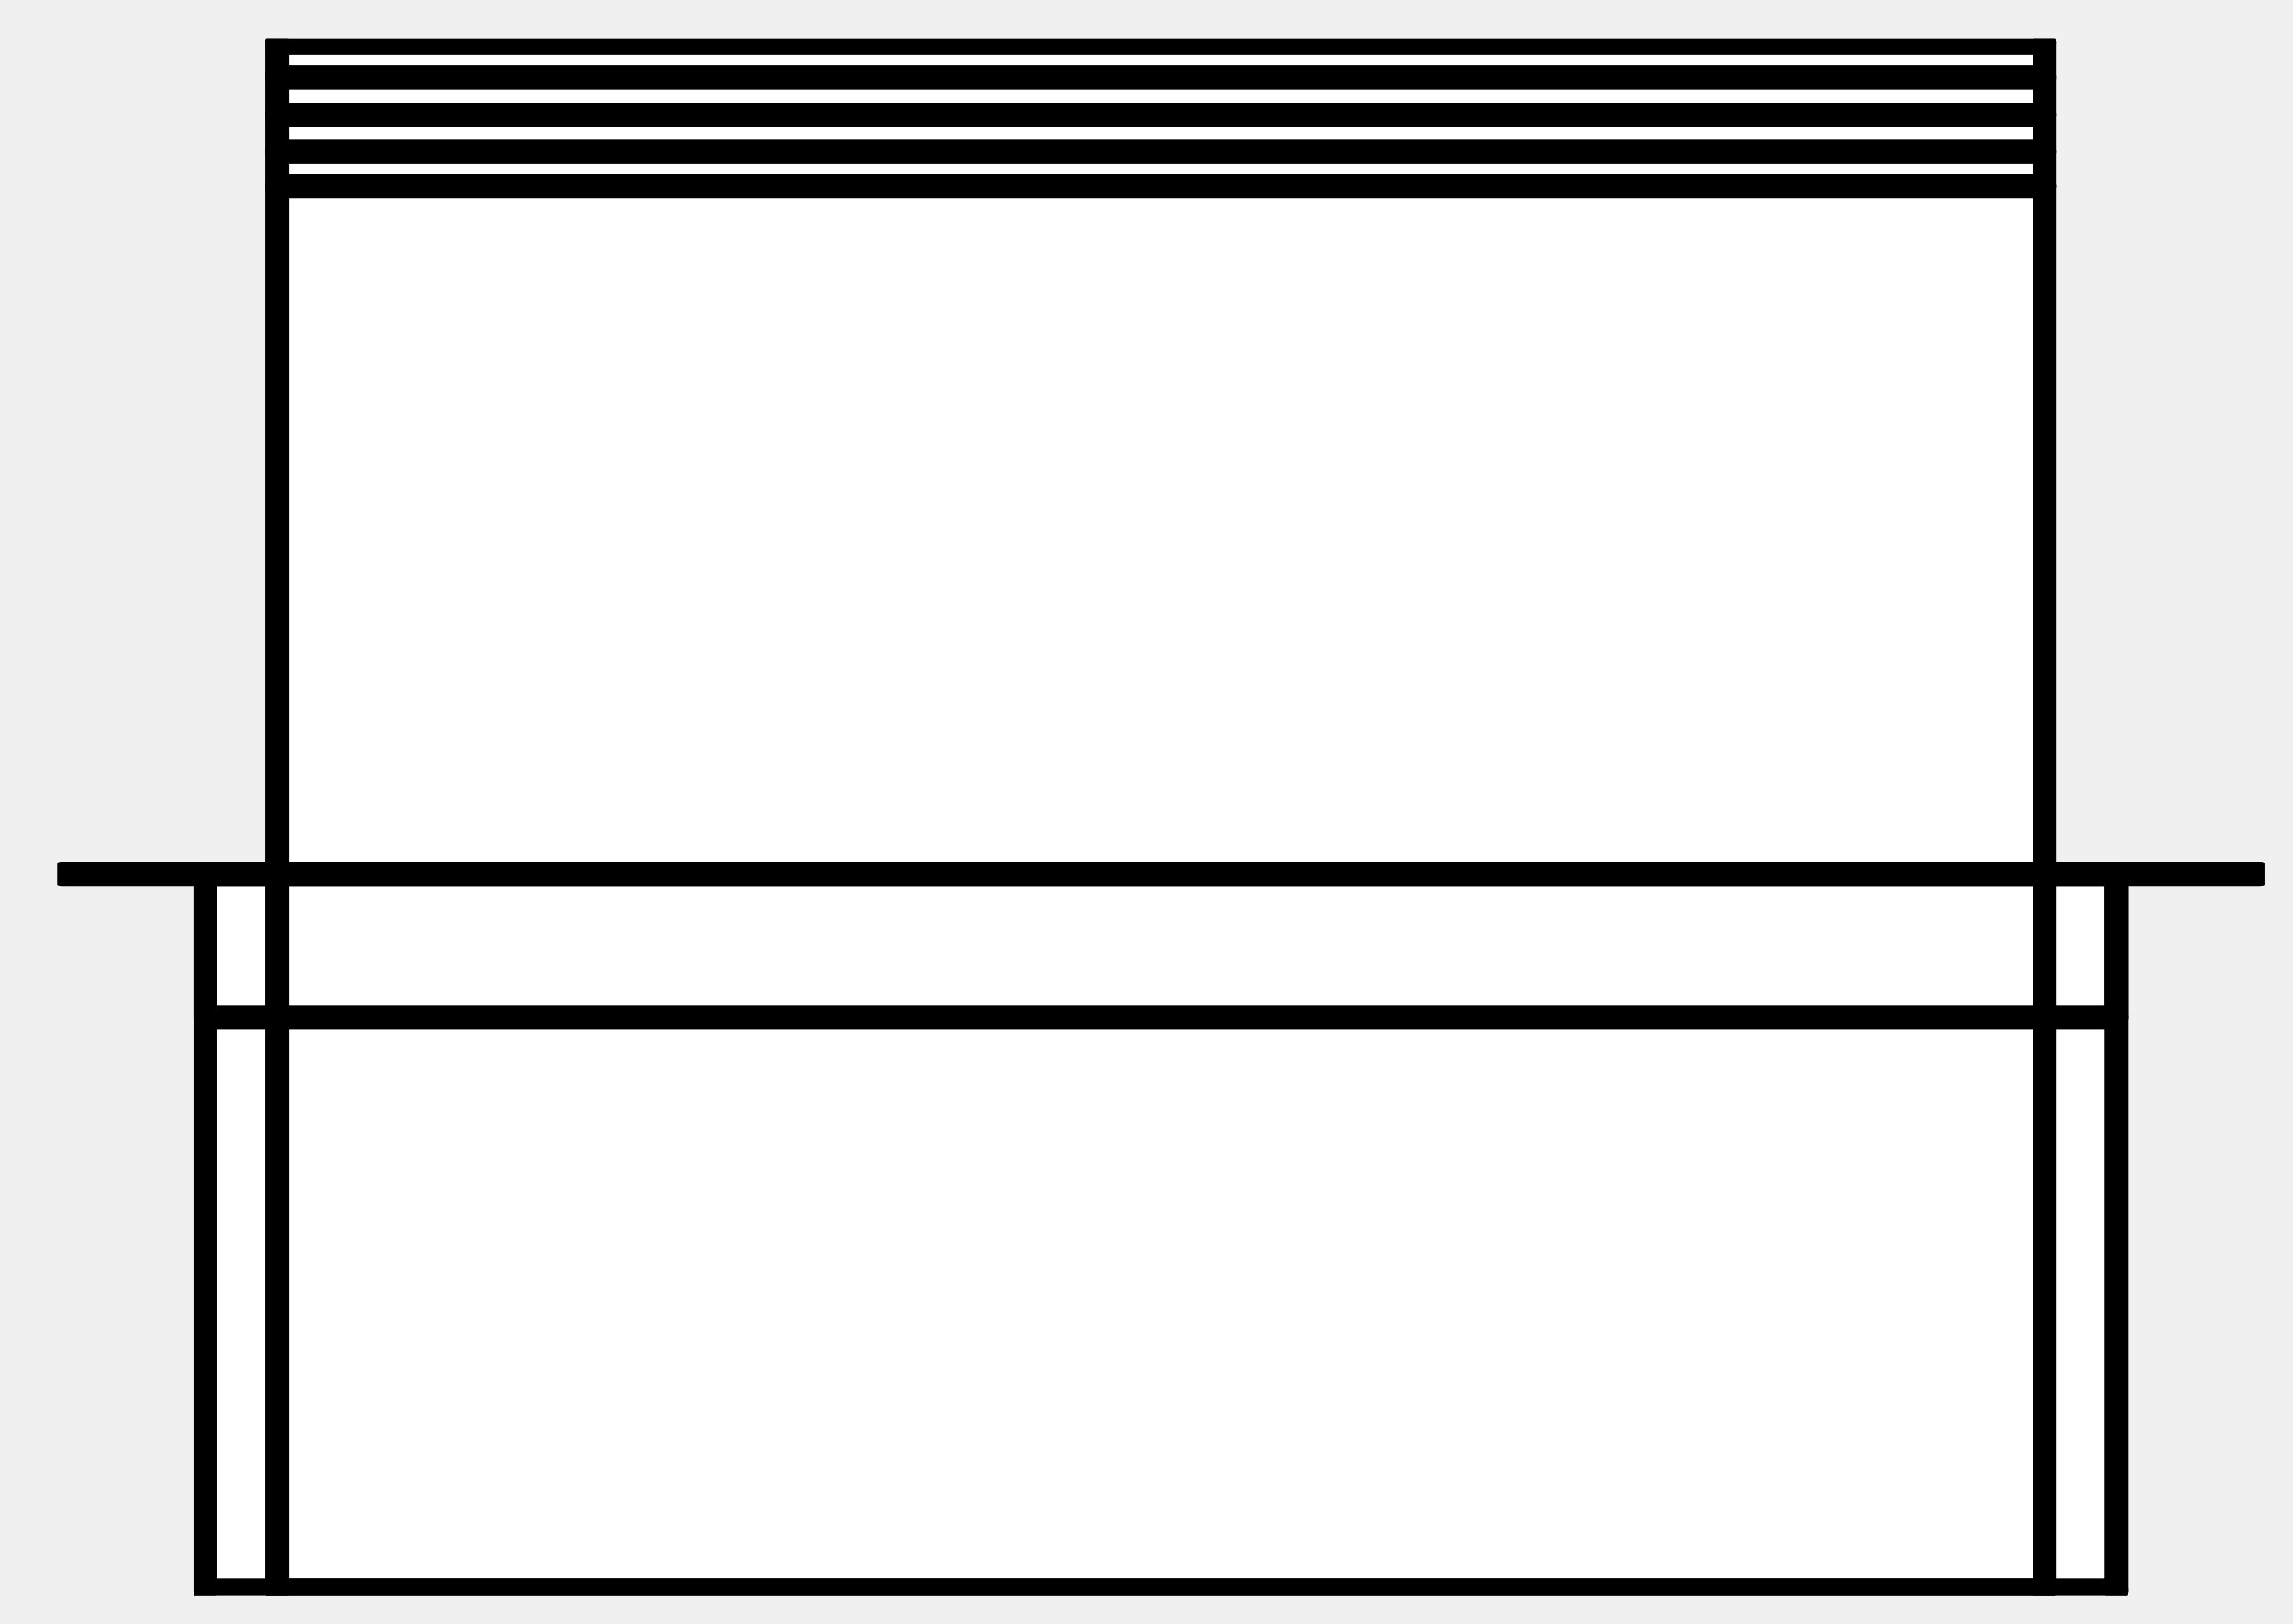
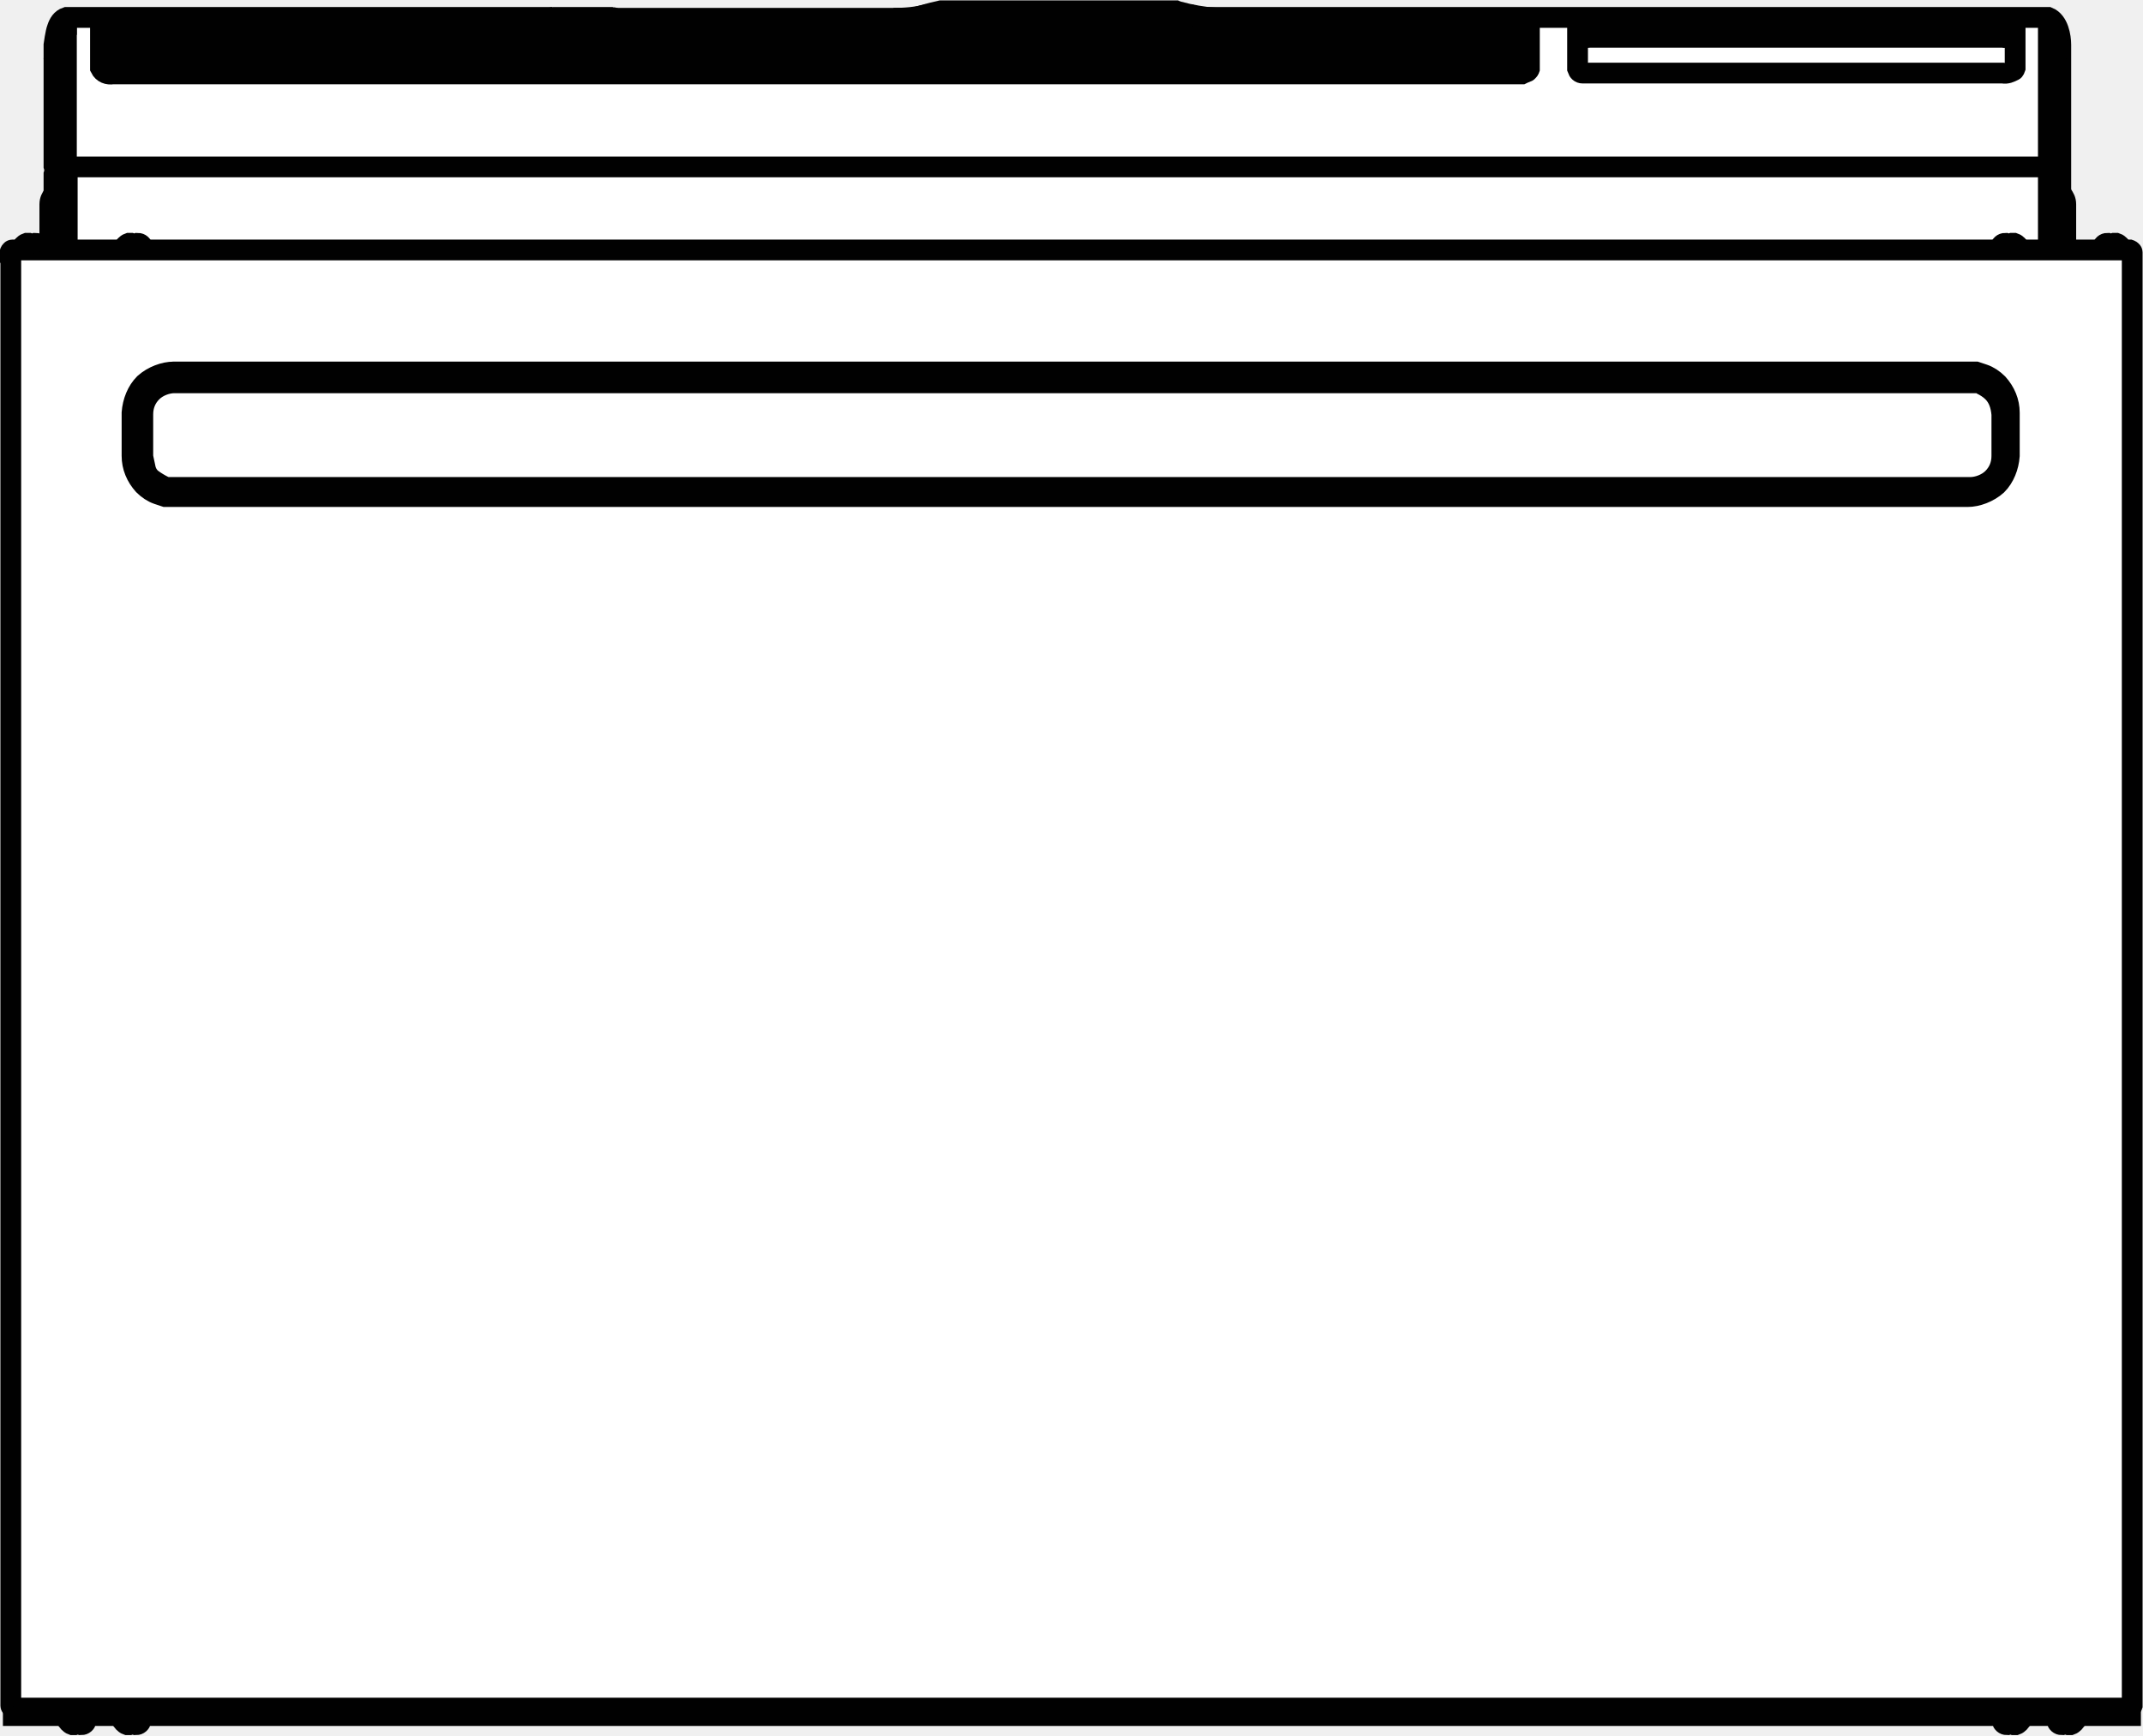
- <svg xmlns="http://www.w3.org/2000/svg" width="24" height="17" viewBox="0 0 24 17" fill="none">
-   <g clip-path="url(#clip0_1378_19763)">
-     <path d="M21.4 0.45L21.4 9.15L22.15 9.15L22.15 16.65L2.15 16.65L2.15 9.15L2.9 9.15L2.9 0.45L21.4 0.45Z" fill="white" />
-     <path d="M2.9 1.59L21.4 1.59" stroke="black" stroke-width="0.25" stroke-linecap="round" stroke-linejoin="round" />
-     <path d="M21.4 1.2L2.9 1.2" stroke="black" stroke-width="0.25" stroke-linecap="round" stroke-linejoin="round" />
-     <path d="M2.9 0.81L21.4 0.81" stroke="black" stroke-width="0.25" stroke-linecap="round" stroke-linejoin="round" />
-     <path d="M0.65 9.15L23.65 9.15" stroke="black" stroke-width="0.25" stroke-linecap="round" stroke-linejoin="round" />
-     <path d="M2.15 9.15L22.15 9.15" stroke="black" stroke-width="0.25" stroke-linecap="round" stroke-linejoin="round" />
-     <path d="M21.4 1.95L21.4 16.65" stroke="black" stroke-width="0.25" stroke-linecap="round" stroke-linejoin="round" />
-     <path d="M21.4 16.65L2.9 16.65" stroke="black" stroke-width="0.25" stroke-linecap="round" stroke-linejoin="round" />
-     <path d="M2.9 16.65L2.9 1.95" stroke="black" stroke-width="0.25" stroke-linecap="round" stroke-linejoin="round" />
-     <path d="M2.9 1.95L21.4 1.95" stroke="black" stroke-width="0.25" stroke-linecap="round" stroke-linejoin="round" />
-     <path d="M21.4 0.45L21.4 1.95" stroke="black" stroke-width="0.25" stroke-linecap="round" stroke-linejoin="round" />
-     <path d="M21.4 1.95L2.9 1.95" stroke="black" stroke-width="0.25" stroke-linecap="round" stroke-linejoin="round" />
-     <path d="M2.9 1.95L2.9 0.45" stroke="black" stroke-width="0.25" stroke-linecap="round" stroke-linejoin="round" />
-     <path d="M2.9 0.45L21.4 0.45" stroke="black" stroke-width="0.25" stroke-linecap="round" stroke-linejoin="round" />
-     <path d="M21.4 1.59L2.9 1.59" stroke="black" stroke-width="0.25" stroke-linecap="round" stroke-linejoin="round" />
-     <path d="M2.9 1.2L21.4 1.2" stroke="black" stroke-width="0.25" stroke-linecap="round" stroke-linejoin="round" />
-     <path d="M21.4 0.81L2.9 0.81" stroke="black" stroke-width="0.25" stroke-linecap="round" stroke-linejoin="round" />
-     <path d="M22.15 9.15L22.15 16.65" stroke="black" stroke-width="0.25" stroke-linecap="round" stroke-linejoin="round" />
-     <path d="M22.15 16.65L2.15 16.65" stroke="black" stroke-width="0.25" stroke-linecap="round" stroke-linejoin="round" />
-     <path d="M2.15 16.65L2.15 9.15" stroke="black" stroke-width="0.25" stroke-linecap="round" stroke-linejoin="round" />
-     <path d="M2.15 9.15L22.15 9.15" stroke="black" stroke-width="0.25" stroke-linecap="round" stroke-linejoin="round" />
-     <path d="M23.65 9.15L22.15 9.15" stroke="black" stroke-width="0.25" stroke-linecap="round" stroke-linejoin="round" />
-     <path d="M22.15 9.15L22.15 10.65" stroke="black" stroke-width="0.25" stroke-linecap="round" stroke-linejoin="round" />
-     <path d="M22.15 10.65L2.15 10.65" stroke="black" stroke-width="0.25" stroke-linecap="round" stroke-linejoin="round" />
-     <path d="M2.15 10.65L2.15 9.15" stroke="black" stroke-width="0.25" stroke-linecap="round" stroke-linejoin="round" />
-     <path d="M2.15 9.15L0.65 9.15" stroke="black" stroke-width="0.25" stroke-linecap="round" stroke-linejoin="round" />
-     <path d="M22.15 9.15L2.15 9.15" stroke="black" stroke-width="0.25" stroke-linecap="round" stroke-linejoin="round" />
+ <svg xmlns="http://www.w3.org/2000/svg" id="Layer_1" data-name="Layer 1" width="25.81" height="20.9" viewBox="0 0 25.81 20.9">
+   <defs>
+     <style>
+       .cls-1 {
+         fill: #fff;
+       }
+ 
+       .cls-2 {
+         fill: none;
+         stroke: #010101;
+         stroke-miterlimit: 10;
+         stroke-width: .25px;
+       }
+     </style>
+   </defs>
+   <g id="Make2D">
+     <g id="Make2D::Visible">
+       <g id="Make2D::Visible::Curves">
+         <path class="cls-1" d="m.65.71v-.17s.02-.15.04-.2c.02-.06.05-.1.11-.13,1.36,0,2.17,0,3,0,.94,0,1.9,0,2.85,0,0,0,.01,0,.02,0h.72s.01,0,.02,0c1.25,0,2.2,0,3.36,0,.13,0,.26-.01.39-.04h.02s.11-.03.16-.05c.94,0,1.88,0,2.82,0l.16.04c.14.03.28.05.42.05,3.15,0,6.3,0,9.44,0,.07,0,.1,0,.1,0,.13,0,.27,0,.4,0,.12.05.15.22.15.33,0,0,0,0,0,.03v1.43s0,.05,0,.1v.18s.01.04.02.06c.02.03.04.06.04.11,0,0,0,.03,0,.07v.48h.44v-.03s.03-.04.06-.05h.03s.03.01.03.01h.03s.02-.01.02-.01c.03,0,.05.02.06.05v.03s.11,0,.11,0c.02,0,.03.01.03.03v17.4s-.01.03-.03.03v.1h-.65v.07s-.03.04-.06.05h-.03s-.03-.01-.03-.01h-.03s-.02.01-.02.01c-.03,0-.05-.02-.06-.05v-.06h-.43v.06s-.03.04-.06.05h-.03s-.03-.01-.03-.01h-.03s-.02.01-.02.01c-.03,0-.05-.02-.06-.05v-.06H1.7v.06s-.03.04-.06.05h-.03s-.03-.01-.03-.01h-.03s-.02.01-.02.01c-.03,0-.05-.02-.06-.05v-.06h-.43v.06s-.03.04-.06.05h-.03s-.03-.01-.03-.01h-.03s-.02.01-.02.01c-.03,0-.05-.02-.06-.05v-.06H.16v-.1s-.03-.01-.03-.03V3.02s.01-.03.03-.03h.11v-.03s.03-.04.06-.05h.03s.03.01.03.01h.03s.02-.01.02-.01c.03,0,.05.02.06.05v.03h.11v-.48s0-.07,0-.07c0-.05.02-.08.04-.11.01-.02.03-.04.02-.06v-.18s0-.07,0-.1c0,0,0,0,0-.06V.71s0-.01,0-.03v.03Z" />
+       </g>
+     </g>
  </g>
-   <defs>
-     <clipPath id="clip0_1378_19763">
-       <rect width="16.3" height="23.1" fill="white" transform="translate(23.7 0.400024) rotate(90)" />
-     </clipPath>
-   </defs>
+   <g id="Make2D-2" data-name="Make2D">
+     <g id="Make2D::Visible-2" data-name="Make2D::Visible">
+       <g id="Make2D::Visible::Curves-2" data-name="Make2D::Visible::Curves">
+         <path class="cls-2" d="m.12,3.04s.01-.03.03-.03h25.5s.03.01.03.03v17.5s-.01.03-.03.03H.16s-.03-.01-.03-.03V3.04Z" />
+         <path class="cls-2" d="m2.09,4.48c-.11,0-.25.05-.35.14-.09.09-.14.22-.15.35,0,.09,0,.17,0,.26,0,.09,0,.17,0,.26,0,.13.05.25.14.35.05.05.11.09.17.11.03.01.06.02.09.03.03,0,.06,0,.09,0,.89,0,1.8,0,2.7,0s1.8,0,2.7,0c1.8,0,3.6,0,5.41,0,3.6,0,7.21,0,10.81,0,.11,0,.25-.05.35-.14.09-.09.14-.22.15-.35,0-.09,0-.17,0-.26,0-.09,0-.17,0-.26,0-.13-.05-.25-.14-.35-.05-.05-.11-.09-.17-.11-.03-.01-.06-.02-.09-.03-.03,0-.06,0-.09,0-.44,0-.9,0-1.35,0-.45,0-.9,0-1.35,0-.9,0-1.8,0-2.7,0-1.8,0-3.6,0-5.41,0-1.8,0-3.6,0-5.41,0s-3.6,0-5.41,0Z" />
+         <path class="cls-2" d="m.66,2h.05s.06,0,.09,0c0,0,0,0,0-.08V.42c-.06.02-.1.06-.12.11,0,.01-.03.16-.03.18v1.23c0,.06,0,.06,0,.06.01.03.01.07,0,.1,0,.06,0,.17,0,.41v.5" />
+         <path class="cls-2" d="m25.66,20.53s0,.03,0,.03v.1H.16v-.1" />
+         <path class="cls-2" d="m14.45.89v-.06h.06v.06" />
+         <path class="cls-2" d="m12.59.77v-.33h.06v.33" />
+         <path class="cls-2" d="m12.59.89v-.06h.06v.06" />
+         <path class="cls-2" d="m18.12.42s-.02,0-.03,0c0,0-.02,0-.02,0-5.5,0-11,0-16.55,0-.03,0-.07,0-.1,0v.33s.05.05.09.05c.02,0,.04,0,.06,0h16.5s.05,0,.06,0c.02,0,.04,0,.05-.01.03-.01.04-.02.04-.04v-.33s-.07,0-.1,0v.33h-.01s-.01.02-.01.02H1.56s-.04,0-.05-.02c0-.02,0-.03,0-.04v-.29" />
+         <path class="cls-2" d="m16.32.77v-.33h.06v.33" />
+         <path class="cls-2" d="m16.32.89v-.06h.06v.06" />
+         <path class="cls-2" d="m10.99.22l.18-.05s.11-.03.16-.04c.94,0,1.88,0,2.82,0l.13.09" />
+         <path class="cls-2" d="m.65.71v-.17s.02-.15.04-.2c.02-.06.05-.11.11-.13,1.36,0,2.17,0,3,0,.94,0,1.9,0,2.85,0" />
+         <path class="cls-2" d="m24.82,3.01v-.91s0-.1,0-.1V.57s0-.03,0-.03c0-.1-.03-.28-.15-.33-.13,0-.27,0-.4,0,0,0-.03,0-.1,0-3.72,0-7.45,0-11.17,0" />
+         <path class="cls-2" d="m19.15.41h4.97s.08,0,.11,0c.03,0,.04,0,.04,0v.41s-.01.03-.02.03c-.04.02-.08.04-.13.03h-4.97s-.04,0-.06,0c-.01,0-.02,0-.03,0-.03,0-.05-.02-.06-.05v-.41s.02,0,.04,0c.01,0,.03,0,.05,0,0,0,.02,0,.03,0,0,0,0,0,.03,0Z" />
+         <path class="cls-2" d="m19,.47s.1-.02.15-.02h4.97v-.03" />
+         <path class="cls-2" d="m18.22.42h.05s.08,0,.11,0c.03,0,.04,0,.04,0v.41s-.01.03-.04.04c-.01,0-.03.01-.05.02,0,0-.02,0-.06,0H1.36c-.06.01-.12-.01-.15-.07,0-.04,0-.08,0-.12v-.29s.02,0,.04,0c.01,0,.03,0,.05,0,0,0,.02,0,.04,0h.06" />
+         <path class="cls-2" d="m23.72,5.87c-3.6,0-7.21,0-10.81,0-1.8,0-3.61,0-5.41,0-.9,0-1.8,0-2.7,0s-1.81,0-2.68,0c-.03,0-.06,0-.09,0-.03,0-.05-.01-.07-.02-.04-.02-.09-.05-.13-.08s-.07-.08-.08-.13-.02-.09-.03-.14c0-.07,0-.17,0-.26,0-.09,0-.18,0-.25,0-.11.04-.2.11-.27.07-.07.18-.11.27-.11,1.8,0,3.6,0,5.41,0,1.8,0,3.6,0,5.41,0s3.6,0,5.41,0c.9,0,1.8,0,2.7,0,.45,0,.9,0,1.35,0,.45,0,.91,0,1.33,0,.03,0,.06,0,.09,0,.03,0,.05,0,.07.02.04.02.09.05.13.09.07.07.1.16.11.27,0,.08,0,.17,0,.25,0,.09,0,.18,0,.25,0,.11-.04.2-.11.27-.07.07-.18.11-.27.11Z" />
+         <path class="cls-2" d="m8.85.59h-1.8" />
+         <path class="cls-2" d="m12.59.59h-1.81" />
+         <path class="cls-2" d="m10.72.59h-1.81" />
+         <path class="cls-2" d="m8.91.49h1.81" />
+         <path class="cls-2" d="m10.78.49h1.44" />
+         <path class="cls-2" d="m14.51.49h1.81" />
+         <path class="cls-2" d="m3.25.59h-1.72" />
+         <path class="cls-2" d="m13.01.49h1.45" />
+         <path class="cls-2" d="m8.85.83h.06v.06" />
+         <path class="cls-2" d="m14.49.22l-.18-.05" />
+         <path class="cls-2" d="m.8.42v-.2" />
+         <path class="cls-2" d="m19.15.41v.03" />
+         <path class="cls-2" d="m10.72.89v-.06h.06v.06" />
+         <path class="cls-2" d="m1.51.61h1.74" />
+         <path class="cls-2" d="m3.25.71c-.58,0-1.16,0-1.74,0" />
+         <path class="cls-2" d="m12.98.21h-.72s-.03,0-.03.02v.1s.02.02.03.02h.72s.03,0,.03-.02v-.1s-.02-.02-.03-.02" />
+         <path class="cls-2" d="m7.38.21h-.72s-.03,0-.03.02v.1s.02.02.03.02h.72s.03,0,.03-.02v-.1s-.02-.02-.03-.02" />
+         <path class="cls-2" d="m5.12.77v-.33h.06v.33" />
+         <path class="cls-2" d="m14.45.59h-1.81" />
+         <path class="cls-2" d="m5.18.71h1.81" />
+         <path class="cls-2" d="m5.12.89v-.06h.06v.06" />
+         <path class="cls-2" d="m5.18.61h1.81" />
+         <path class="cls-2" d="m1.51.49h1.73" />
+         <path class="cls-2" d="m6.99.77v-.33h.06v.33" />
+         <path class="cls-2" d="m24.67.42c.06.02.1.06.11.12.01.04.03.13.04.18" />
+         <path class="cls-2" d="m24.12.45c.05,0,.1,0,.15.02" />
+         <path class="cls-2" d="m6.99.89v-.06h.06v.06" />
+         <path class="cls-2" d="m13.01.34v.2" />
+         <path class="cls-2" d="m12.23.34v.2" />
+         <path class="cls-2" d="m3.25.77v-.33h.06v.33" />
+         <path class="cls-2" d="m7.41.34v.2" />
+         <path class="cls-2" d="m12.65.53h1.81" />
+         <path class="cls-2" d="m3.25.89v-.06h.06v.06" />
+         <path class="cls-2" d="m10.78.53h1.81" />
+         <path class="cls-2" d="m7.04.53h1.81" />
+         <path class="cls-2" d="m8.85.83v.06-.06Z" />
+         <path class="cls-2" d="m10.76.22c.14,0,.28-.01.42-.05" />
+         <path class="cls-2" d="m6.63.34v.2" />
+         <path class="cls-2" d="m24.67,3.01v-.9s0-.1,0-.1V.21" />
+         <path class="cls-2" d="m7.4.22c1.27,0,2.53,0,3.8,0l.13-.09" />
+         <path class="cls-2" d="m14.51.71h1.81" />
+         <path class="cls-2" d="m18.22.75v.14" />
+         <path class="cls-2" d="m1.41.89v-.13" />
+         <path class="cls-2" d="m12.64.71h1.81" />
+         <path class="cls-2" d="m8.91.53h1.81" />
+         <path class="cls-2" d="m14.15.13l.16.04c.14.03.28.05.42.05" />
+         <path class="cls-2" d="m7.05.61h1.8" />
+         <path class="cls-2" d="m14.51.53h1.81" />
+         <path class="cls-2" d="m7.05.71h1.8" />
+         <path class="cls-2" d="m8.91.71h1.81" />
+         <path class="cls-2" d="m8.85.77v-.33h.06v.33" />
+         <path class="cls-2" d="m5.12.59h-1.81" />
+         <path class="cls-2" d="m10.78.71h1.81" />
+         <path class="cls-2" d="m8.91.61h1.81" />
+         <path class="cls-2" d="m3.31.61h1.81" />
+         <path class="cls-2" d="m18.12.59h-1.74" />
+         <path class="cls-2" d="m16.38.61h1.74" />
+         <path class="cls-2" d="m10.72.77v-.33h.06v.33" />
+         <path class="cls-2" d="m3.31.53h1.81" />
+         <path class="cls-2" d="m16.38.53h1.74" />
+         <path class="cls-2" d="m10.78.61h1.81" />
+         <path class="cls-2" d="m3.31.49h1.81" />
+         <path class="cls-2" d="m16.38.49h1.74" />
+         <path class="cls-2" d="m16.38.71h1.74" />
+         <path class="cls-2" d="m.81,3.01v-.9s0-.1,0-.1h24" />
+         <path class="cls-2" d="m14.45.77v-.33h.06v.33" />
+         <path class="cls-2" d="m11.2.22c.35,0,.69,0,1.04,0" />
+         <path class="cls-2" d="m12.64.61h1.81" />
+         <path class="cls-2" d="m.6,3.01v-.48s0-.07,0-.07c0-.05.02-.08.04-.11.01-.02.03-.04.02-.06" />
+         <path class="cls-2" d="m3.32.71h1.8" />
+         <path class="cls-2" d="m14.51.61h1.81" />
+         <path class="cls-2" d="m7.41.49h1.44" />
+         <path class="cls-2" d="m24.88,3.01v-.48s0-.07,0-.07c0-.05-.02-.08-.04-.11-.01-.02-.03-.04-.02-.06" />
+         <path class="cls-2" d="m5.18.53h1.81" />
+         <path class="cls-2" d="m16.32.59h-1.81" />
+         <path class="cls-2" d="m5.18.49h1.45" />
+         <path class="cls-2" d="m6.98.59h-1.81" />
+       </g>
+     </g>
+     <path class="cls-2" d="m1.51.69v-.15c.59,0,1.16-.01,1.74,0" />
+   </g>
+   <g id="Default">
+     <path class="cls-2" d="m.81,20.73h.23" />
+     <path class="cls-2" d="m1.47,20.66v.06s.03.04.06.05h.03s.03-.01.03-.01h.03s.02.01.02.01c.03,0,.05-.02.06-.05v-.06" />
+     <path class="cls-2" d="m1.47,20.73h.23" />
+     <path class="cls-2" d="m25,20.73h-.23" />
+     <path class="cls-2" d="m25,20.66v.06s-.03.04-.06.05h-.03s-.03-.01-.03-.01h-.03s-.02.01-.02.01c-.03,0-.05-.02-.06-.05v-.06" />
+     <path class="cls-2" d="m24.34,20.66v.06s-.03.04-.06.05h-.03s-.03-.01-.03-.01h-.03s-.02.01-.02.01c-.03,0-.05-.02-.06-.05v-.06" />
+     <path class="cls-2" d="m24.34,20.73h-.23" />
+     <path class="cls-2" d="m25.55,2.97h-.23" />
+     <path class="cls-2" d="m24.32,3.01v-.03s-.03-.04-.06-.05h-.03s-.03.01-.03.01h-.03s-.02-.01-.02-.01c-.03,0-.05.02-.06.05v.03" />
+     <path class="cls-2" d="m24.32,2.97h-.23" />
+     <path class="cls-2" d="m.26,2.97h.23" />
+     <path class="cls-2" d="m.26,3.01v-.03s.03-.04.06-.05h.03s.03.01.03.01h.03s.02-.01.02-.01c.03,0,.05.02.06.05v.03" />
+     <path class="cls-2" d="m1.49,3.01v-.03s.03-.04.06-.05h.03s.03.01.03.01h.03s.02-.01.02-.01c.03,0,.05.02.06.05v.03" />
+     <path class="cls-2" d="m1.49,2.97h.23" />
+     <path class="cls-2" d="m25.55,3.01v-.03s-.03-.04-.06-.05h-.03s-.03.01-.03.01h-.03s-.02-.01-.02-.01c-.03,0-.05.02-.06.05v.03" />
+     <path class="cls-2" d="m.81,20.66v.06s.03.04.06.05h.03s.03-.01.03-.01h.03s.02.01.02.01c.03,0,.05-.02.06-.05v-.06" />
+   </g>
</svg>
